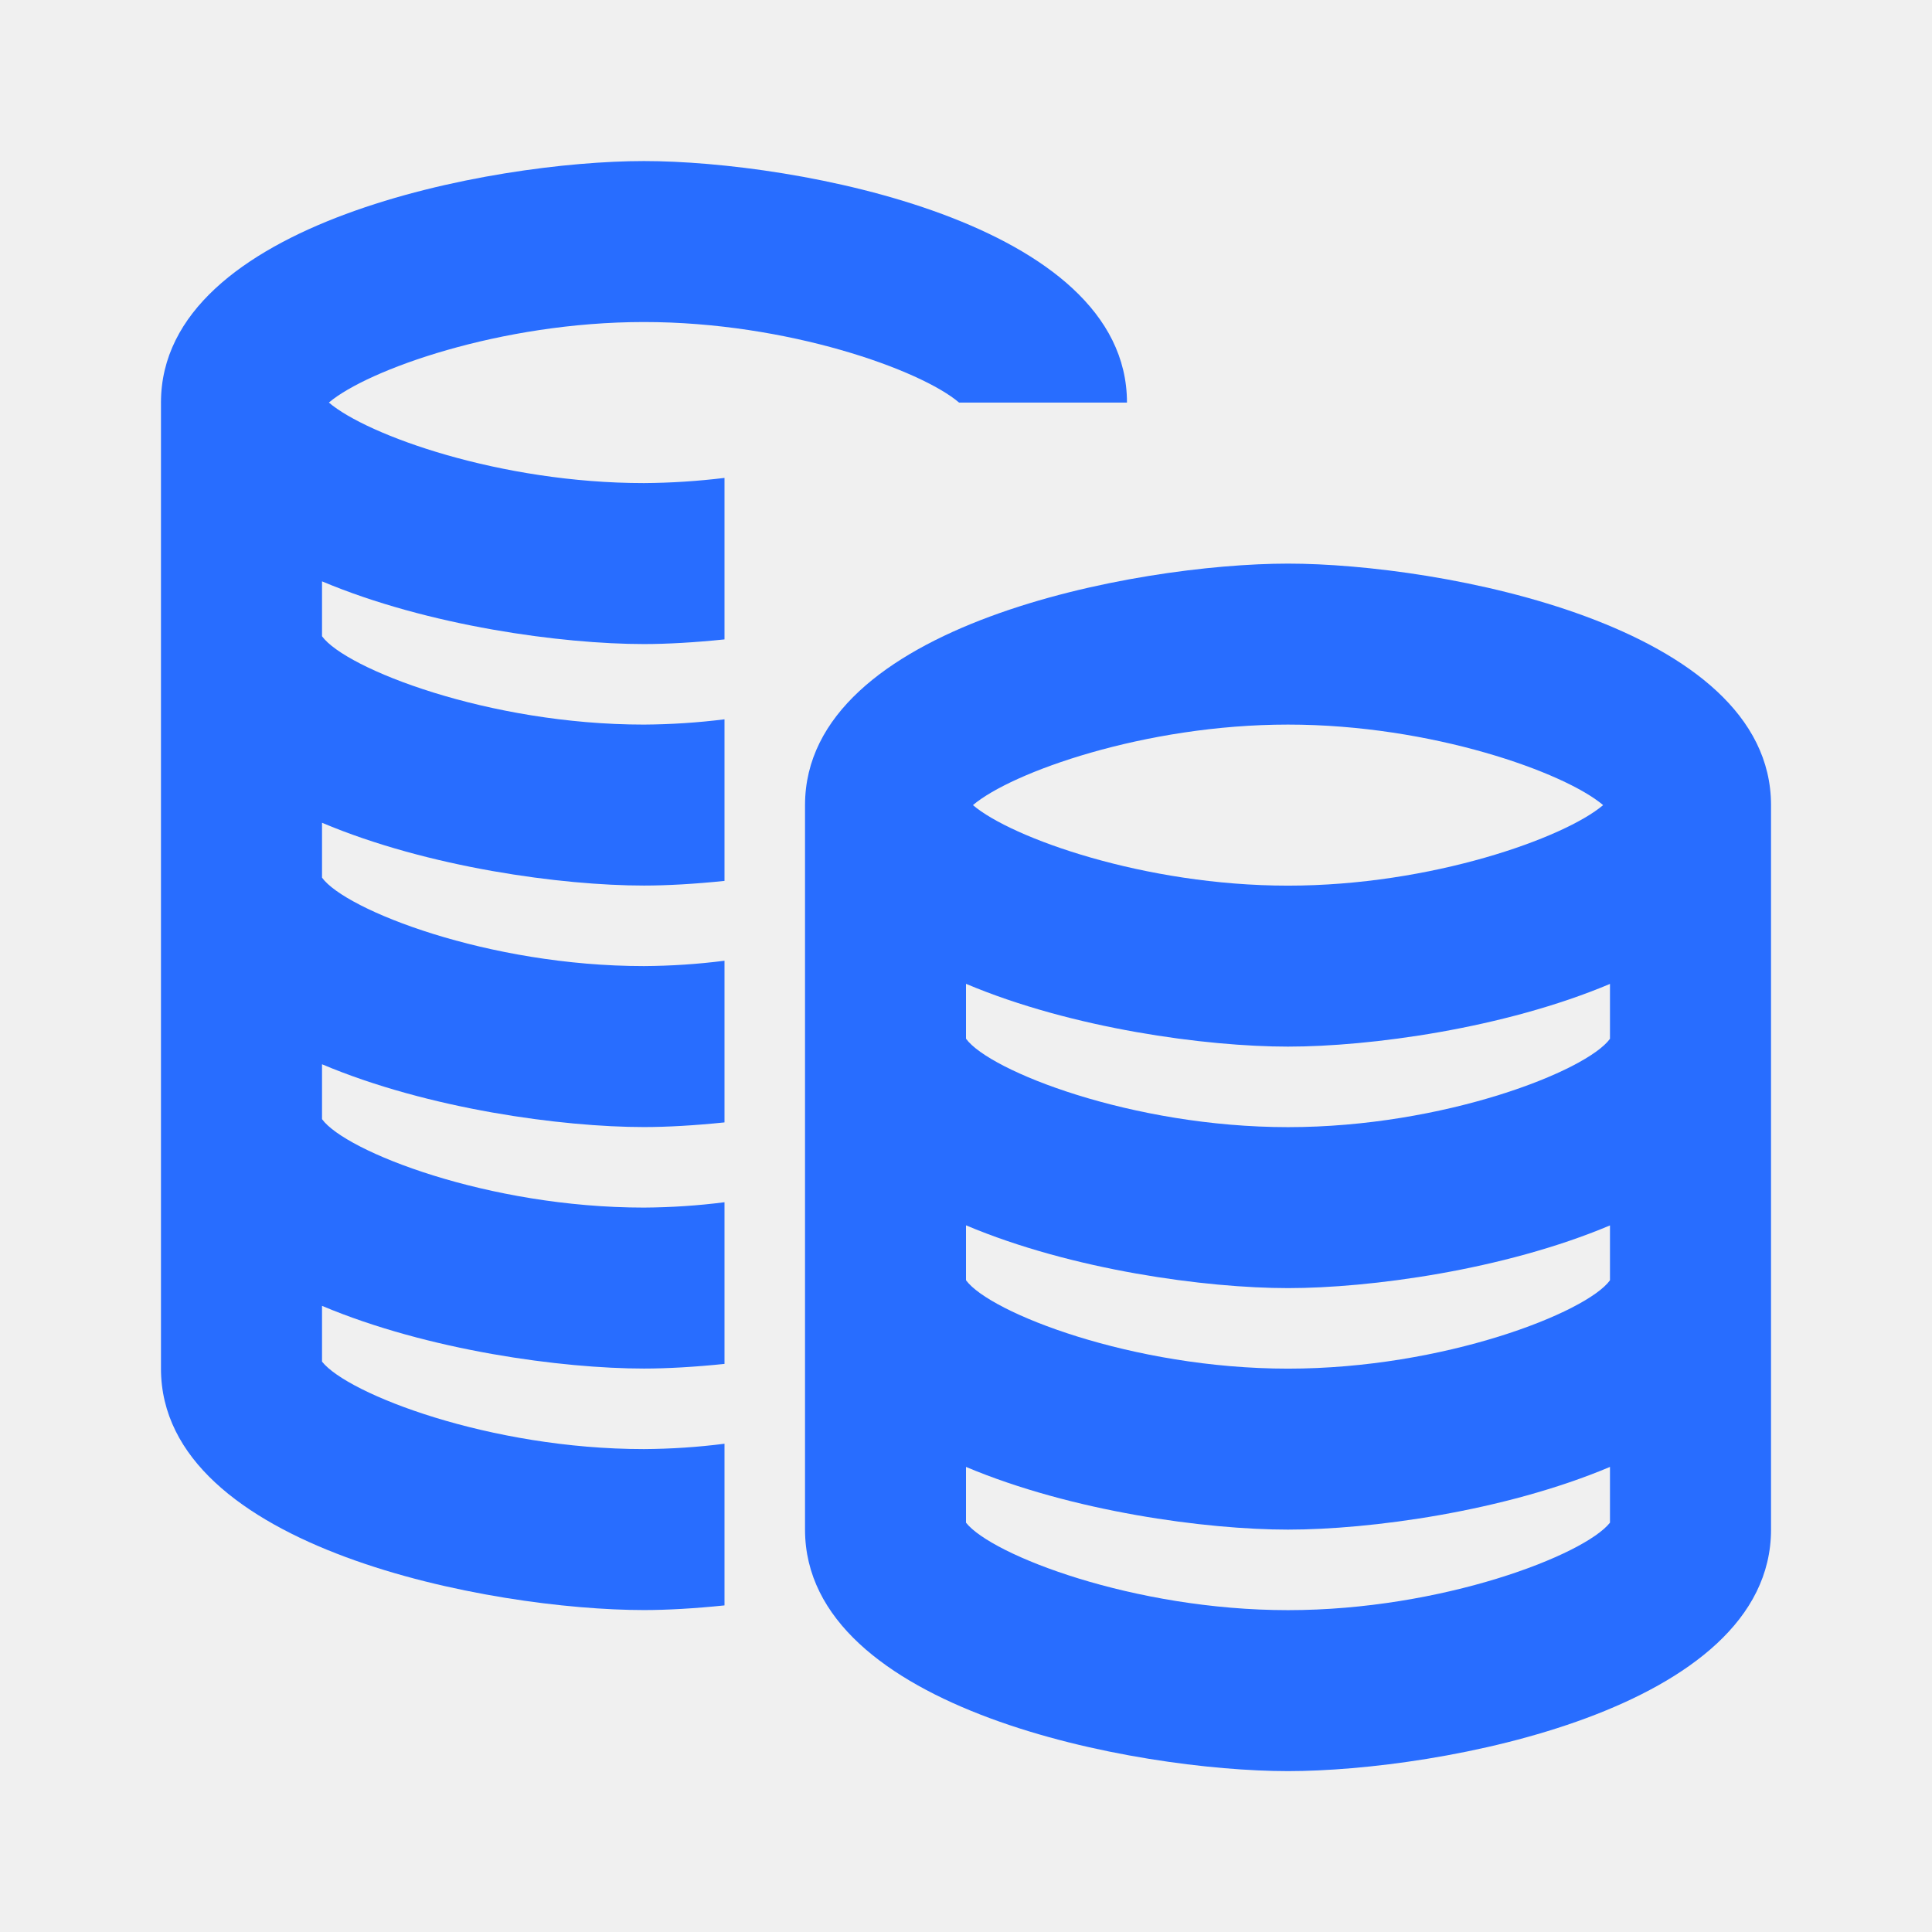
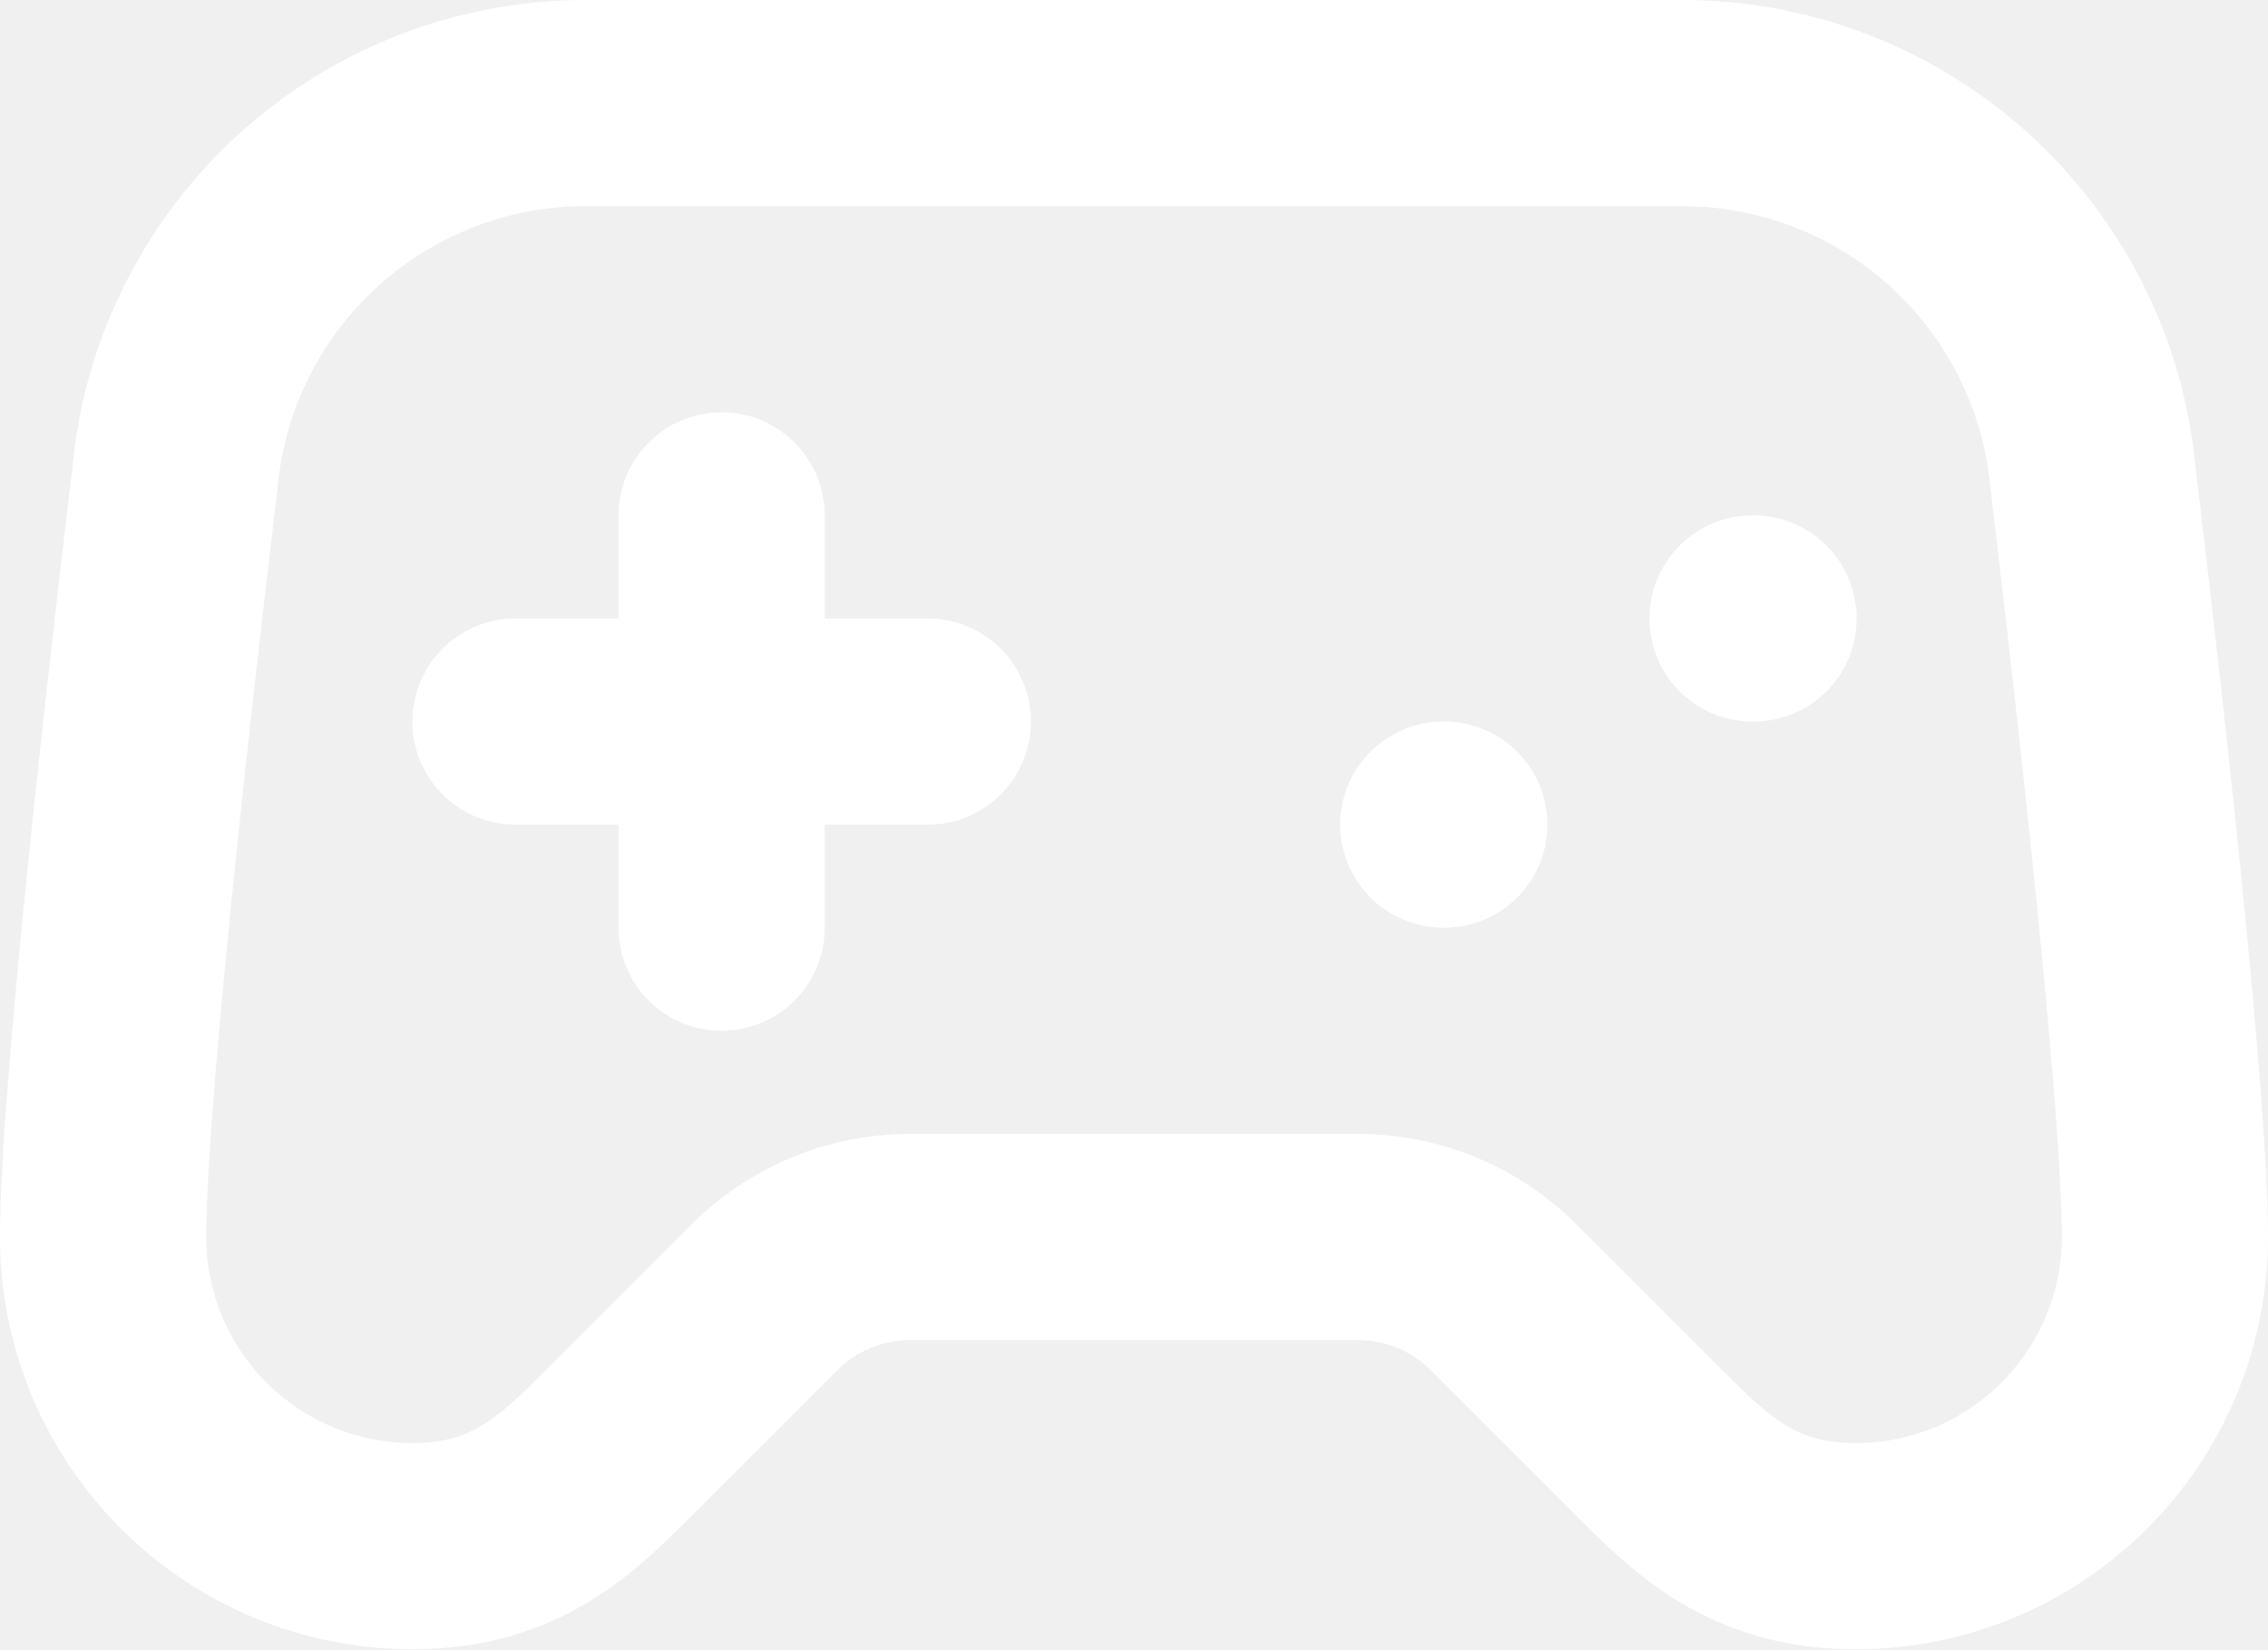
- <svg xmlns="http://www.w3.org/2000/svg" width="22" height="22" viewBox="0 0 22 22" fill="none">
-   <g clip-path="url(#clip0_8011_1652)">
-     <path d="M3.745 4.584C4.182 4.213 5.697 3.667 7.333 3.667C8.97 3.667 10.485 4.212 10.921 4.584H12.833C12.833 2.527 9.056 1.834 7.333 1.834C5.611 1.834 1.833 2.527 1.833 4.584V15.584C1.833 17.642 5.611 18.334 7.333 18.334C7.596 18.334 7.912 18.316 8.25 18.281V16.44C7.946 16.479 7.64 16.499 7.333 16.501C5.577 16.501 3.958 15.873 3.667 15.505V14.87C4.877 15.38 6.403 15.584 7.333 15.584C7.597 15.584 7.912 15.566 8.25 15.531V13.69C7.946 13.729 7.64 13.749 7.333 13.751C5.558 13.751 3.933 13.111 3.667 12.744V12.119C4.877 12.63 6.403 12.834 7.333 12.834C7.597 12.834 7.912 12.816 8.25 12.781V10.94C7.946 10.979 7.64 10.999 7.333 11.001C5.558 11.001 3.933 10.361 3.667 9.994V9.369C4.877 9.88 6.403 10.084 7.333 10.084C7.597 10.084 7.912 10.066 8.25 10.031V8.191C7.946 8.229 7.64 8.249 7.333 8.251C5.558 8.251 3.933 7.612 3.667 7.245V6.62C4.877 7.13 6.403 7.334 7.333 7.334C7.597 7.334 7.912 7.316 8.25 7.281V5.442C7.946 5.479 7.64 5.499 7.333 5.501C5.698 5.501 4.182 4.957 3.745 4.584Z" fill="#286DFF" />
-     <path d="M14.667 6.418C12.944 6.418 9.167 7.111 9.167 9.168V17.418C9.167 19.476 12.944 20.168 14.667 20.168C16.389 20.168 20.167 19.476 20.167 17.418V9.168C20.167 7.111 16.389 6.418 14.667 6.418ZM18.333 11.829C18.067 12.196 16.442 12.835 14.667 12.835C12.891 12.835 11.267 12.195 11 11.828V11.203C12.21 11.714 13.736 11.918 14.667 11.918C15.597 11.918 17.123 11.714 18.333 11.204V11.829ZM18.333 14.579C18.067 14.946 16.442 15.585 14.667 15.585C12.891 15.585 11.267 14.945 11 14.578V13.953C12.21 14.464 13.736 14.668 14.667 14.668C15.597 14.668 17.123 14.464 18.333 13.954V14.579ZM14.667 8.251C16.303 8.251 17.818 8.796 18.255 9.168C17.818 9.54 16.302 10.085 14.667 10.085C13.031 10.085 11.515 9.54 11.079 9.168C11.515 8.797 13.03 8.251 14.667 8.251ZM14.667 18.335C12.91 18.335 11.291 17.707 11 17.339V16.704C12.21 17.214 13.736 17.418 14.667 17.418C15.597 17.418 17.123 17.214 18.333 16.704V17.339C18.042 17.707 16.423 18.335 14.667 18.335Z" fill="#286DFF" />
-   </g>
-   <defs>
-     <clipPath id="clip0_8011_1652">
-       <rect width="22" height="22" fill="white" />
-     </clipPath>
-   </defs>
+ <svg xmlns="http://www.w3.org/2000/svg" width="22" height="16" viewBox="0 0 22 16" fill="none">
+   <path d="M5 7H9M7 5V9M14 8H14.01M17 6H17.01M16.32 1H5.68C4.69 1 3.736 1.367 3.001 2.03C2.266 2.694 1.803 3.605 1.702 4.59C1.696 4.642 1.692 4.691 1.685 4.742C1.604 5.416 1 10.456 1 12C1 12.796 1.316 13.559 1.879 14.121C2.441 14.684 3.204 15 4 15C5 15 5.5 14.5 6 14L7.414 12.586C7.789 12.211 8.298 12 8.828 12H13.172C13.702 12 14.211 12.211 14.586 12.586L16 14C16.5 14.5 17 15 18 15C18.796 15 19.559 14.684 20.121 14.121C20.684 13.559 21 12.796 21 12C21 10.455 20.396 5.416 20.315 4.742C20.308 4.692 20.304 4.642 20.298 4.591C20.197 3.606 19.734 2.694 18.999 2.031C18.265 1.368 17.31 1 16.32 1Z" stroke="white" stroke-width="2" stroke-linecap="round" stroke-linejoin="round" />
</svg>
